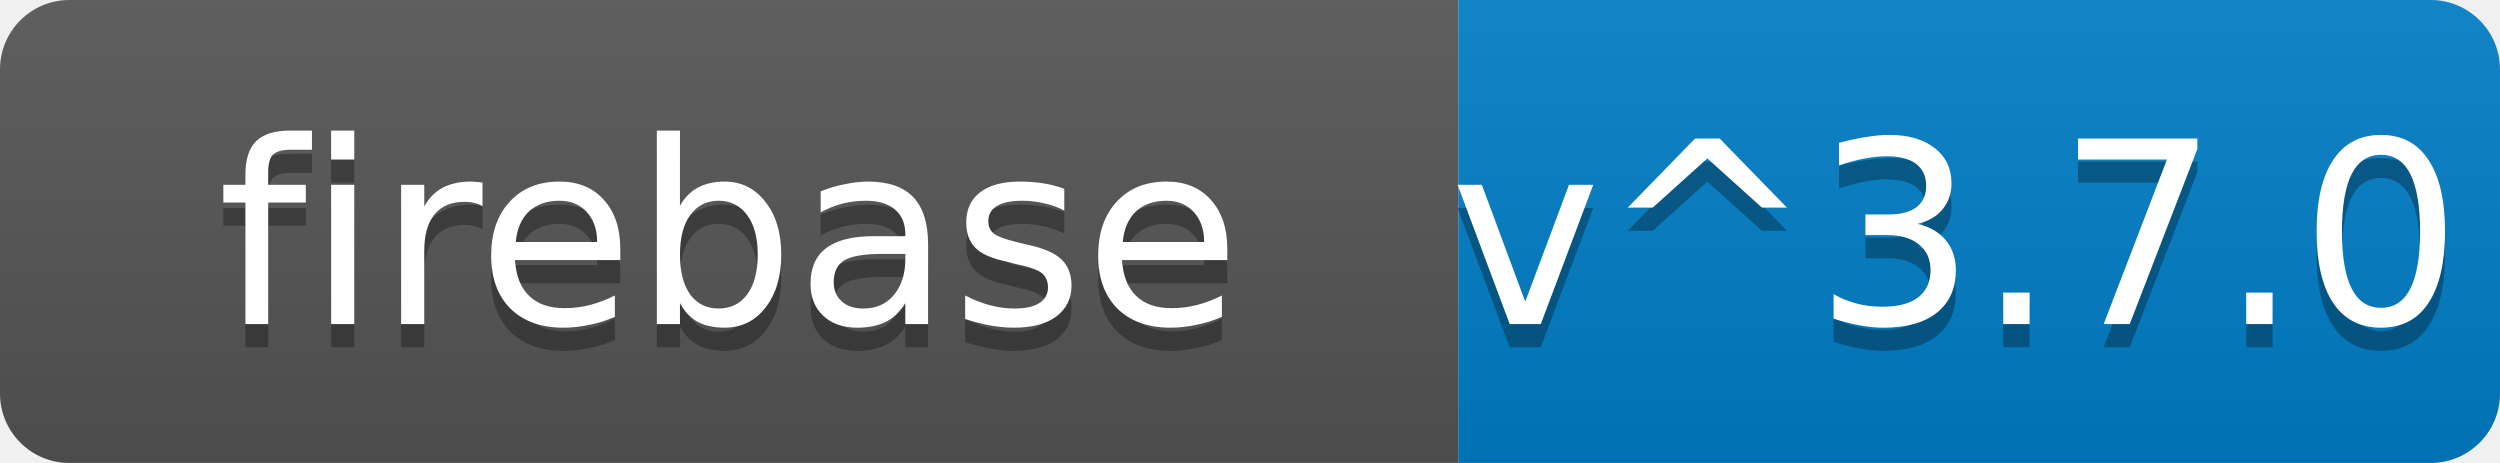
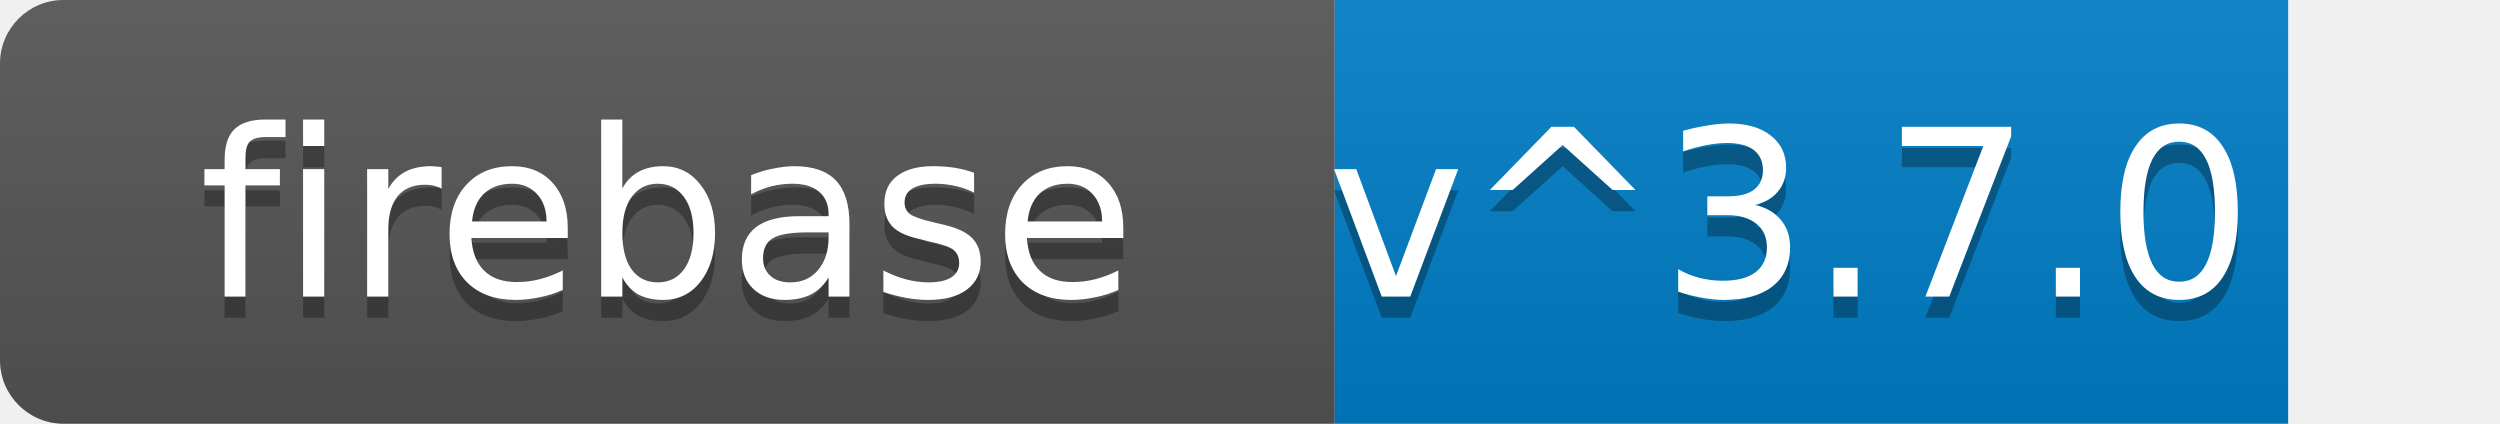
- <svg xmlns="http://www.w3.org/2000/svg" width="108" height="20">
+ <svg xmlns="http://www.w3.org/2000/svg" width="118" height="20">
  <linearGradient id="b" x2="0" y2="100%">
    <stop offset="0" stop-color="#bbb" stop-opacity=".1" />
    <stop offset="1" stop-opacity=".1" />
  </linearGradient>
  <clipPath id="a">
-     <rect width="108" height="20" rx="3" fill="#fff" />
+     <rect width="118" height="20" rx="3" fill="#fff" />
  </clipPath>
  <g clip-path="url(#a)">
    <path fill="#555" d="M0 0h63v20H0z" />
    <path fill="#007ec6" d="M63 0h45v20H63z" />
    <path fill="url(#b)" d="M0 0h108v20H0z" />
  </g>
  <g fill="#fff" text-anchor="middle" font-family="DejaVu Sans,Verdana,Geneva,sans-serif" font-size="11">
    <text x="31.5" y="15" fill="#010101" fill-opacity=".3">firebase</text>
    <text x="31.5" y="14">firebase</text>
    <text x="84.5" y="15" fill="#010101" fill-opacity=".3">v^3.7.0</text>
    <text x="84.5" y="14">v^3.7.0</text>
  </g>
</svg>
